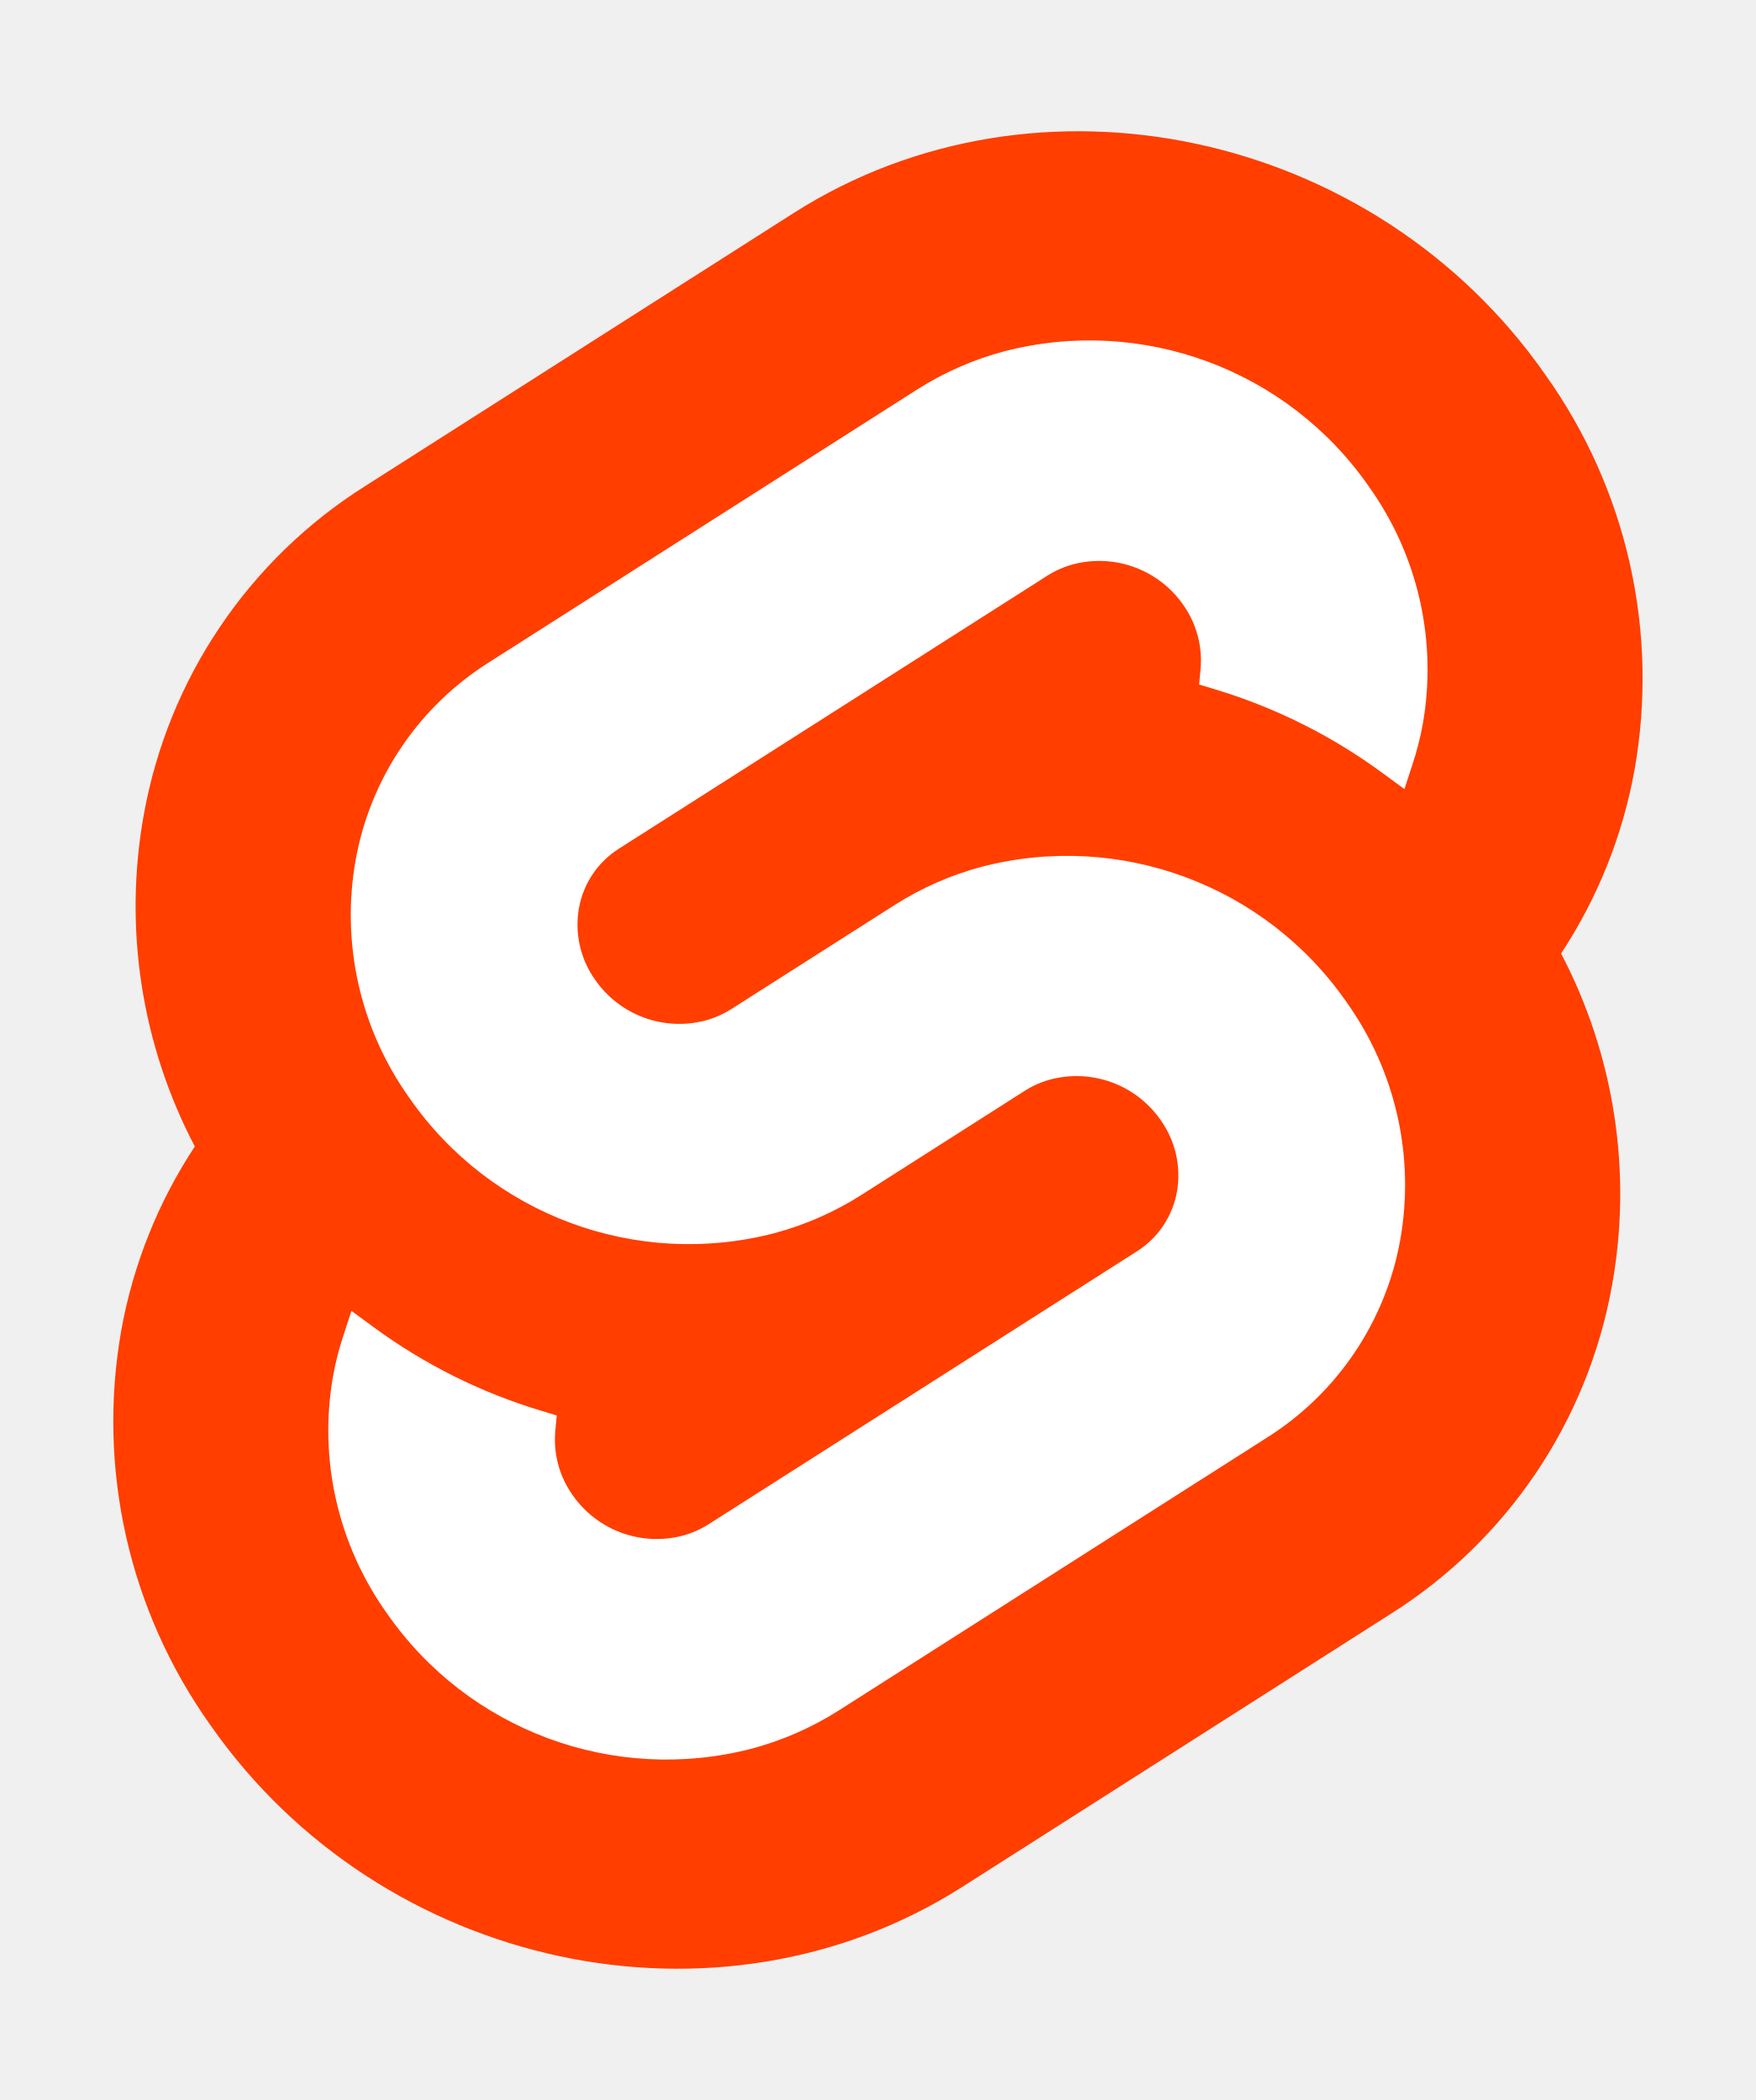
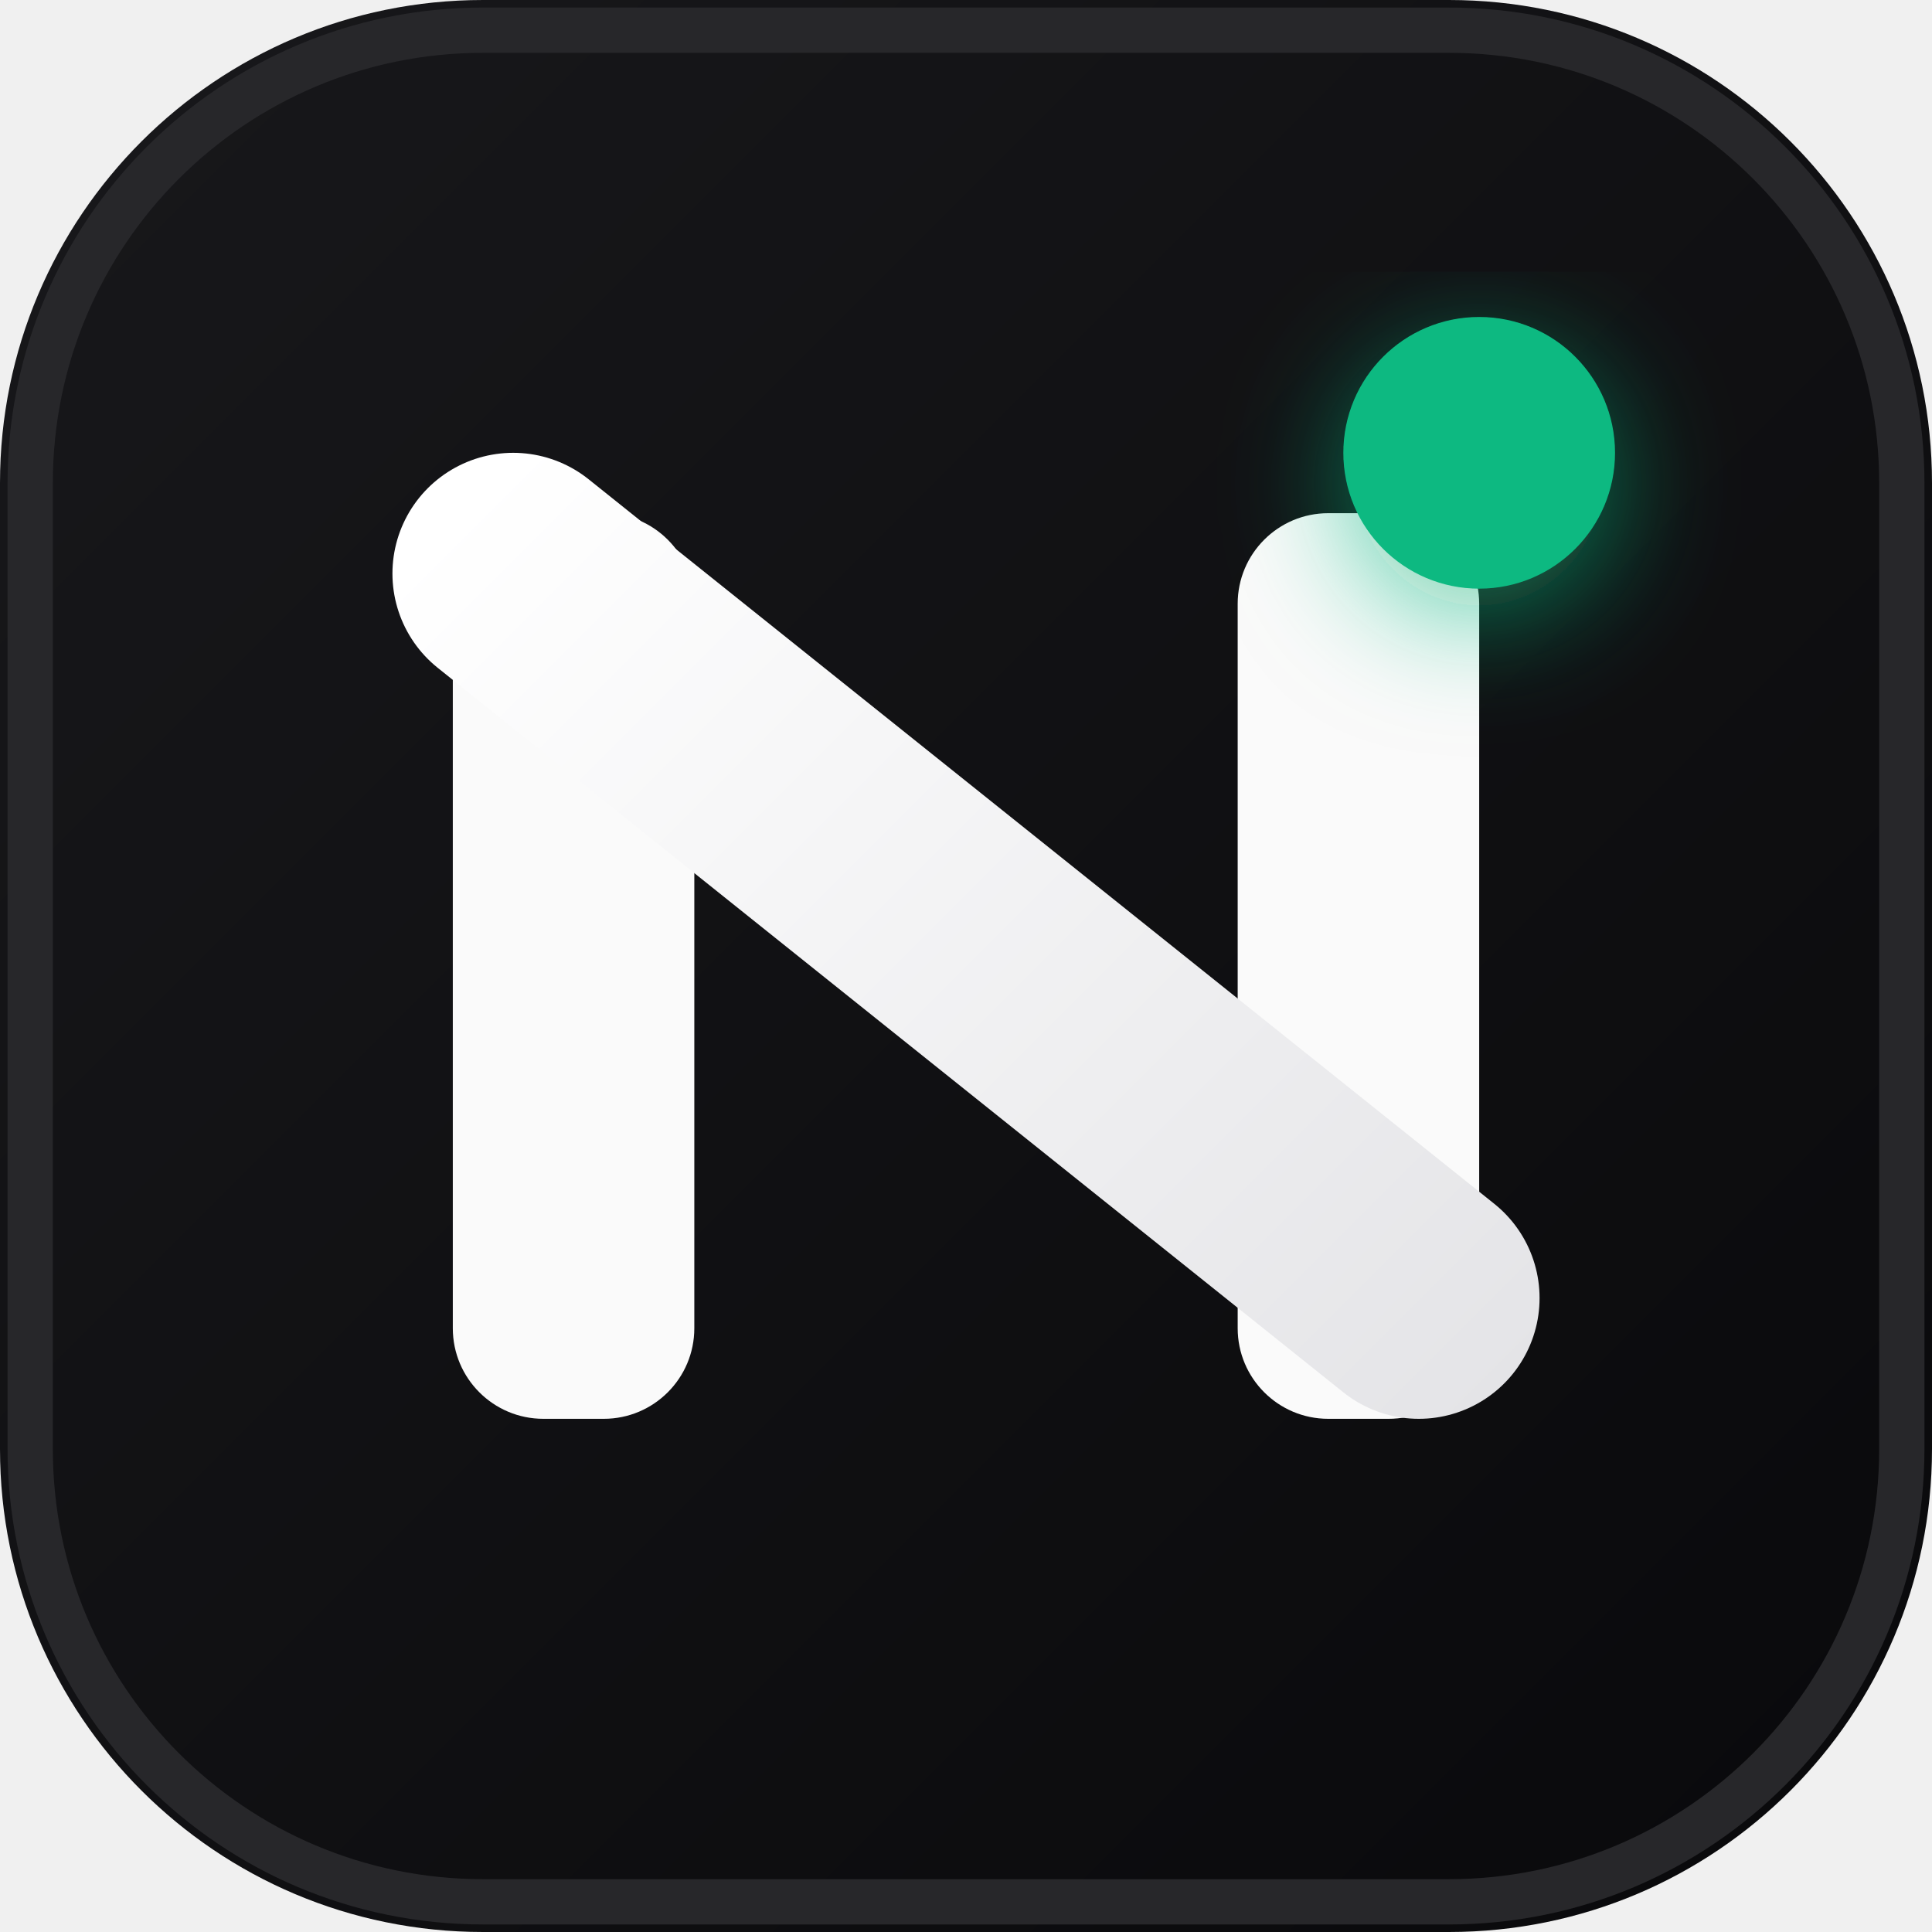
- <svg xmlns="http://www.w3.org/2000/svg" width="107" height="128" viewBox="0 0 107 128">
-   <path d="M94.157 22.819c-10.4-14.885-30.94-19.297-45.792-9.835L22.282 29.608A29.92 29.92 0 0 0 8.764 49.65a31.5 31.5 0 0 0 3.108 20.231 30 30 0 0 0-4.477 11.183 31.9 31.9 0 0 0 5.448 24.116c10.402 14.887 30.942 19.297 45.791 9.835l26.083-16.624A29.92 29.92 0 0 0 98.235 78.35a31.53 31.53 0 0 0-3.105-20.232 30 30 0 0 0 4.474-11.182 31.88 31.88 0 0 0-5.447-24.116" style="fill:#ff3e00" />
-   <path d="M45.817 106.582a20.72 20.72 0 0 1-22.237-8.243 19.17 19.17 0 0 1-3.277-14.503 18 18 0 0 1 .624-2.435l.49-1.498 1.337.981a33.6 33.6 0 0 0 10.203 5.098l.97.294-.09.968a5.85 5.85 0 0 0 1.052 3.878 6.24 6.24 0 0 0 6.695 2.485 5.8 5.8 0 0 0 1.603-.704L69.27 76.28a5.43 5.43 0 0 0 2.45-3.631 5.8 5.8 0 0 0-.987-4.371 6.24 6.24 0 0 0-6.698-2.487 5.7 5.7 0 0 0-1.6.704l-9.953 6.345a19 19 0 0 1-5.296 2.326 20.72 20.72 0 0 1-22.237-8.243 19.17 19.17 0 0 1-3.277-14.502 17.99 17.99 0 0 1 8.13-12.052l26.081-16.623a19 19 0 0 1 5.3-2.329 20.72 20.72 0 0 1 22.237 8.243 19.17 19.17 0 0 1 3.277 14.503 18 18 0 0 1-.624 2.435l-.49 1.498-1.337-.98a33.6 33.6 0 0 0-10.203-5.1l-.97-.294.09-.968a5.86 5.86 0 0 0-1.052-3.878 6.24 6.24 0 0 0-6.696-2.485 5.8 5.8 0 0 0-1.602.704L37.73 51.72a5.42 5.42 0 0 0-2.449 3.63 5.79 5.79 0 0 0 .986 4.372 6.24 6.24 0 0 0 6.698 2.486 5.8 5.8 0 0 0 1.602-.704l9.952-6.342a19 19 0 0 1 5.295-2.328 20.72 20.72 0 0 1 22.237 8.242 19.17 19.17 0 0 1 3.277 14.503 18 18 0 0 1-8.13 12.053l-26.081 16.622a19 19 0 0 1-5.3 2.328" style="fill:#fff" />
+ <svg xmlns="http://www.w3.org/2000/svg" width="64" height="64" viewBox="0 0 64 64" fill="none">
+   <defs>
+     <linearGradient id="naratas-bg" x1="0" y1="0" x2="64" y2="64" gradientUnits="userSpaceOnUse">
+       <stop offset="0%" stop-color="#18181b" />
+       <stop offset="100%" stop-color="#09090b" />
+     </linearGradient>
+     <linearGradient id="naratas-bridge" x1="16" y1="16" x2="48" y2="48" gradientUnits="userSpaceOnUse">
+       <stop offset="0%" stop-color="#ffffff" />
+       <stop offset="100%" stop-color="#e4e4e7" />
+     </linearGradient>
+     <filter id="emerald-glow" x="38" y="8" width="22" height="22" filterUnits="userSpaceOnUse">
+       <feDropShadow dx="0" dy="1" stdDeviation="2" flood-color="#10b981" flood-opacity="0.6" />
+     </filter>
+   </defs>
+   <rect width="64" height="64" rx="16" fill="url(#naratas-bg)" />
+   <rect width="62" height="62" x="1" y="1" rx="15" stroke="#27272a" stroke-width="1.5" />
+   <rect x="15" y="17" width="8" height="30" rx="3" fill="#fafafa" />
+   <rect x="41" y="17" width="8" height="30" rx="3" fill="#fafafa" />
+   <path d="M17 19L47 43" stroke="url(#naratas-bridge)" stroke-width="8" stroke-linecap="round" />
+   <circle cx="49" cy="15" r="4.5" fill="#10b981" filter="url(#emerald-glow)" />
</svg>
